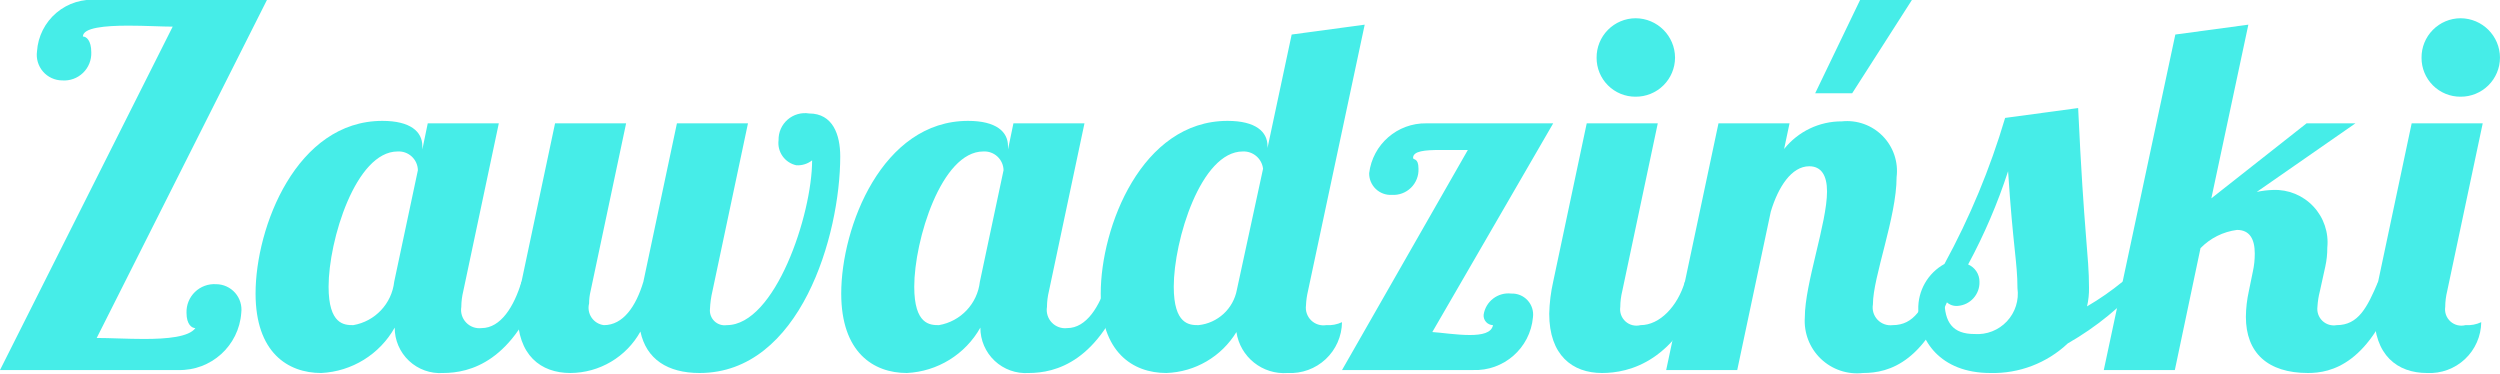
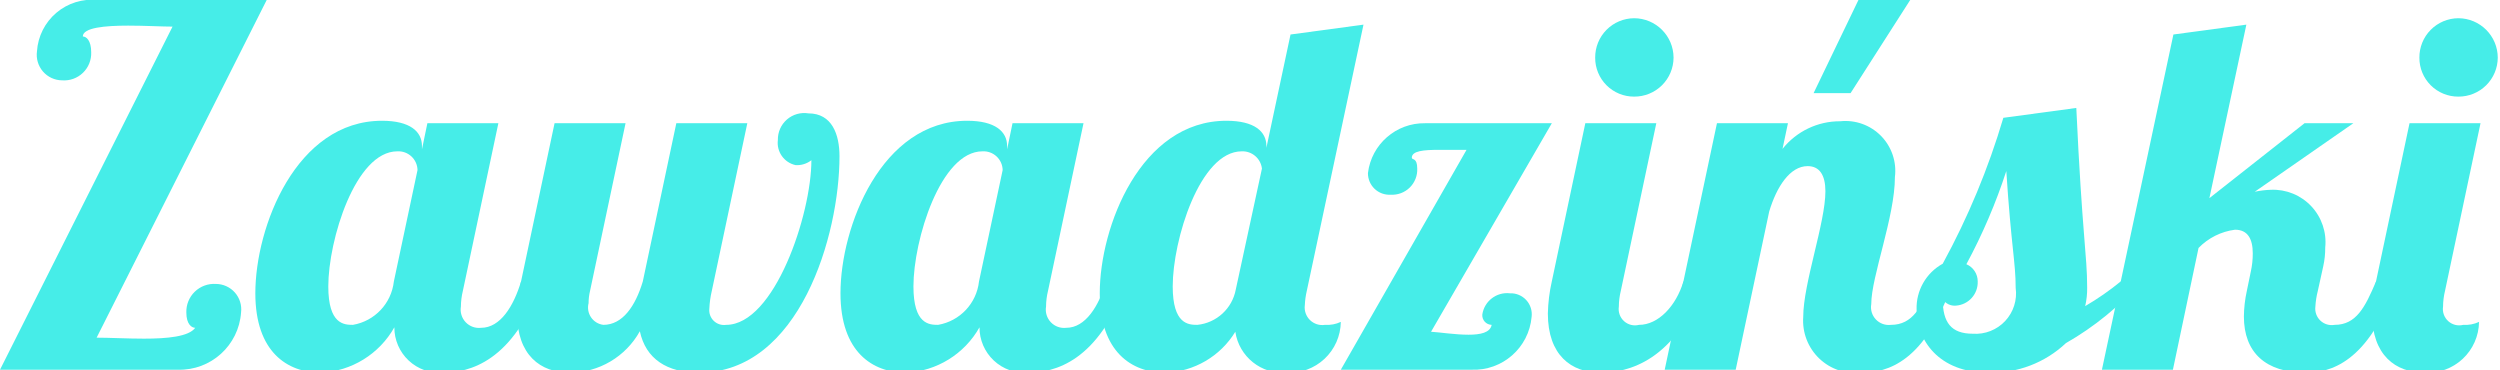
- <svg xmlns="http://www.w3.org/2000/svg" id="c7923570-e5a2-4101-ab92-f8afa011a59e" data-name="Layer 1" width="141.874" height="21.168" viewBox="0 0 141.874 21.168">
+ <svg xmlns="http://www.w3.org/2000/svg" id="c7923570-e5a2-4101-ab92-f8afa011a59e" data-name="Layer 1" width="142" height="21" viewBox="0 0 142 21">
  <defs>
    <style>.e5932e7e-ec86-4398-87c9-e7c7761060a1{fill:#46ede8;}</style>
  </defs>
  <path class="e5932e7e-ec86-4398-87c9-e7c7761060a1" d="M772.696,572.216a1.578,1.578,0,0,1,1.68-1.624,1.445,1.445,0,0,1,1.428,1.624,3.498,3.498,0,0,1-3.584,3.248H762.112l9.8-19.488c-0.588,0-1.568-.056-2.52-0.056-1.316,0-2.576.112-2.576,0.616,0.196,0,.476.224,0.476,0.896a1.54,1.54,0,0,1-1.652,1.596,1.452,1.452,0,0,1-1.428-1.652,3.133,3.133,0,0,1,3.444-2.912h9.604l-9.66,19.18c0.728,0,1.764.056,2.688,0.056,1.316,0,2.548-.112,2.912-0.616C773.004,573.084,772.696,572.888,772.696,572.216Z" transform="translate(-762.1118 -554.4644)" />
  <path class="e5932e7e-ec86-4398-87c9-e7c7761060a1" d="M790.419,561.464l-2.016,9.52a3.884,3.884,0,0,0-.112.896,1.04,1.04,0,0,0,1.148,1.204c1.092,0,1.848-1.232,2.268-2.632h1.176c-1.596,4.564-4.116,5.18-5.628,5.18a2.572,2.572,0,0,1-2.744-2.576,5.065,5.065,0,0,1-4.172,2.576c-1.904,0-3.724-1.176-3.724-4.508,0-3.78,2.324-9.8,7.196-9.8,1.596,0,2.268.616,2.268,1.428v0.196l0.308-1.484h4.032Zm-9.66,9.268c0,2.156.896,2.184,1.4,2.184a2.817,2.817,0,0,0,2.324-2.464l1.344-6.328a1.087,1.087,0,0,0-1.148-1.064C782.299,563.061,780.759,568.101,780.759,570.732Z" transform="translate(-762.1118 -554.4644)" />
  <path class="e5932e7e-ec86-4398-87c9-e7c7761060a1" d="M797.643,561.464l-2.016,9.52a2.984,2.984,0,0,0-.084.7,0.992,0.992,0,0,0,.84,1.232c1.092,0,1.82-1.064,2.24-2.464l1.904-8.988h4.032l-2.016,9.52a5.348,5.348,0,0,0-.14,1.008,0.837,0.837,0,0,0,.952.924c2.744,0,4.844-6.272,4.844-9.352a1.323,1.323,0,0,1-.896.28,1.294,1.294,0,0,1-1.008-1.428,1.497,1.497,0,0,1,1.736-1.512c1.344,0,1.764,1.204,1.764,2.436,0,4.48-2.268,12.292-7.98,12.292-1.82,0-3.024-.784-3.36-2.352a4.572,4.572,0,0,1-3.976,2.352c-1.68,0-2.996-1.008-2.996-3.36a9.179,9.179,0,0,1,.224-1.82l1.904-8.988h4.032Z" transform="translate(-762.1118 -554.4644)" />
  <path class="e5932e7e-ec86-4398-87c9-e7c7761060a1" d="M823.655,561.464l-2.016,9.52a3.884,3.884,0,0,0-.112.896,1.04,1.04,0,0,0,1.148,1.204c1.092,0,1.848-1.232,2.268-2.632h1.176c-1.596,4.564-4.116,5.18-5.628,5.18a2.572,2.572,0,0,1-2.744-2.576,5.065,5.065,0,0,1-4.172,2.576c-1.904,0-3.724-1.176-3.724-4.508,0-3.78,2.324-9.8,7.196-9.8,1.596,0,2.268.616,2.268,1.428v0.196l0.308-1.484h4.032Zm-9.66,9.268c0,2.156.896,2.184,1.4,2.184a2.817,2.817,0,0,0,2.324-2.464l1.344-6.328a1.087,1.087,0,0,0-1.148-1.064C815.535,563.061,813.995,568.101,813.995,570.732Z" transform="translate(-762.1118 -554.4644)" />
  <path class="e5932e7e-ec86-4398-87c9-e7c7761060a1" d="M836.338,570.984a4.326,4.326,0,0,0-.112.812,1,1,0,0,0,1.148,1.12,1.82,1.82,0,0,0,.896-0.168,2.925,2.925,0,0,1-3.08,2.884,2.736,2.736,0,0,1-2.912-2.324,4.85,4.85,0,0,1-3.976,2.324c-1.904,0-3.724-1.176-3.724-4.508,0-3.78,2.324-9.8,7.196-9.8,1.596,0,2.268.616,2.268,1.428v0.112l1.372-6.44,4.144-.56Zm-2.548-6.944a1.111,1.111,0,0,0-1.148-.98c-2.38,0-3.92,5.04-3.92,7.672,0,2.156.896,2.184,1.4,2.184a2.474,2.474,0,0,0,2.184-2.016Z" transform="translate(-762.1118 -554.4644)" />
  <path class="e5932e7e-ec86-4398-87c9-e7c7761060a1" d="M846.307,572.328a1.422,1.422,0,0,1,1.568-1.204,1.192,1.192,0,0,1,1.232,1.344,3.293,3.293,0,0,1-3.416,2.996h-7.42l7.14-12.488h-1.568c-0.868,0-1.54.056-1.54,0.448,0,0.14.308-.028,0.308,0.616a1.427,1.427,0,0,1-1.512,1.484,1.218,1.218,0,0,1-1.288-1.232,3.219,3.219,0,0,1,3.248-2.828h7.196l-6.86,11.844c0.476,0.028,1.372.168,2.128,0.168,0.672,0,1.232-.112,1.316-0.56A0.544,0.544,0,0,1,846.307,572.328Z" transform="translate(-762.1118 -554.4644)" />
  <path class="e5932e7e-ec86-4398-87c9-e7c7761060a1" d="M856.19,561.464l-2.016,9.52a3.884,3.884,0,0,0-.112.896,0.927,0.927,0,0,0,1.148,1.036c1.092,0,2.1-1.064,2.52-2.464h1.176c-1.596,4.564-4.368,5.18-5.88,5.18-1.68,0-2.996-1.008-2.996-3.36a9.179,9.179,0,0,1,.224-1.82l1.904-8.988h4.032Zm-1.26-5.964a2.246,2.246,0,0,1,2.24,2.24,2.223,2.223,0,0,1-2.24,2.212,2.199,2.199,0,0,1-2.212-2.212A2.223,2.223,0,0,1,854.93,555.5Z" transform="translate(-762.1118 -554.4644)" />
  <path class="e5932e7e-ec86-4398-87c9-e7c7761060a1" d="M864.787,563.9c-1.008,0-1.764,1.176-2.184,2.576l-1.904,8.988H856.667l2.968-14h4.032l-0.308,1.456a4.16,4.16,0,0,1,3.276-1.568,2.831,2.831,0,0,1,3.108,3.164c0,2.268-1.344,5.656-1.344,7.224a1.01,1.01,0,0,0,1.12,1.176c1.232,0,1.736-1.008,2.352-2.464h1.176c-1.568,4.592-3.724,5.18-5.208,5.18a2.972,2.972,0,0,1-3.304-3.164c0-1.904,1.26-5.348,1.26-7.14C865.794,564.404,865.458,563.9,864.787,563.9Zm2.884-9.436h2.94l-3.388,5.292h-2.1Z" transform="translate(-762.1118 -554.4644)" />
  <path class="e5932e7e-ec86-4398-87c9-e7c7761060a1" d="M883.742,570.452a16.695,16.695,0,0,1-4.284,3.5,6.174,6.174,0,0,1-4.396,1.68c-2.856,0-4.088-1.876-4.088-3.584a2.87,2.87,0,0,1,1.484-2.604,42.35,42.35,0,0,0,3.444-8.288l4.144-.56c0.336,7.252.616,8.344,0.616,10.192a4.282,4.282,0,0,1-.112,1.064,15.677,15.677,0,0,0,2.016-1.4h1.176Zm-10.528,1.372a0.809,0.809,0,0,1-.756-0.364c0,1.316.476,1.96,1.708,1.96a2.295,2.295,0,0,0,2.436-2.604c0-1.456-.252-2.324-0.532-6.636a32.038,32.038,0,0,1-2.268,5.292,1.057,1.057,0,0,1,.644.98A1.33,1.33,0,0,1,873.214,571.824Z" transform="translate(-762.1118 -554.4644)" />
  <path class="e5932e7e-ec86-4398-87c9-e7c7761060a1" d="M895.781,561.464l-5.6,3.892a5.183,5.183,0,0,1,.924-0.112,2.975,2.975,0,0,1,3.08,3.276,4.749,4.749,0,0,1-.112,1.064l-0.308,1.4a4.59,4.59,0,0,0-.14.896,0.934,0.934,0,0,0,1.092,1.036c1.232,0,1.736-1.008,2.352-2.464h1.176c-1.596,4.704-3.864,5.18-5.152,5.18-2.296,0-3.528-1.148-3.528-3.192a7.06,7.06,0,0,1,.168-1.456l0.224-1.092a4.677,4.677,0,0,0,.112-1.036c0-.812-0.28-1.344-1.008-1.344a3.523,3.523,0,0,0-2.072,1.036l-1.456,6.916h-4.032l4.06-19.04,4.144-.56-2.1,9.856,5.404-4.256h2.772Z" transform="translate(-762.1118 -554.4644)" />
  <path class="e5932e7e-ec86-4398-87c9-e7c7761060a1" d="M903.005,561.464l-2.016,9.52a3.884,3.884,0,0,0-.112.896,0.927,0.927,0,0,0,1.148,1.036,1.82,1.82,0,0,0,.896-0.168,2.925,2.925,0,0,1-3.08,2.884c-1.68,0-2.996-1.008-2.996-3.36a9.179,9.179,0,0,1,.224-1.82l1.904-8.988h4.032Zm-1.26-5.964a2.246,2.246,0,0,1,2.24,2.24,2.223,2.223,0,0,1-2.24,2.212,2.199,2.199,0,0,1-2.212-2.212A2.223,2.223,0,0,1,901.745,555.5Z" transform="translate(-762.1118 -554.4644)" />
</svg>
